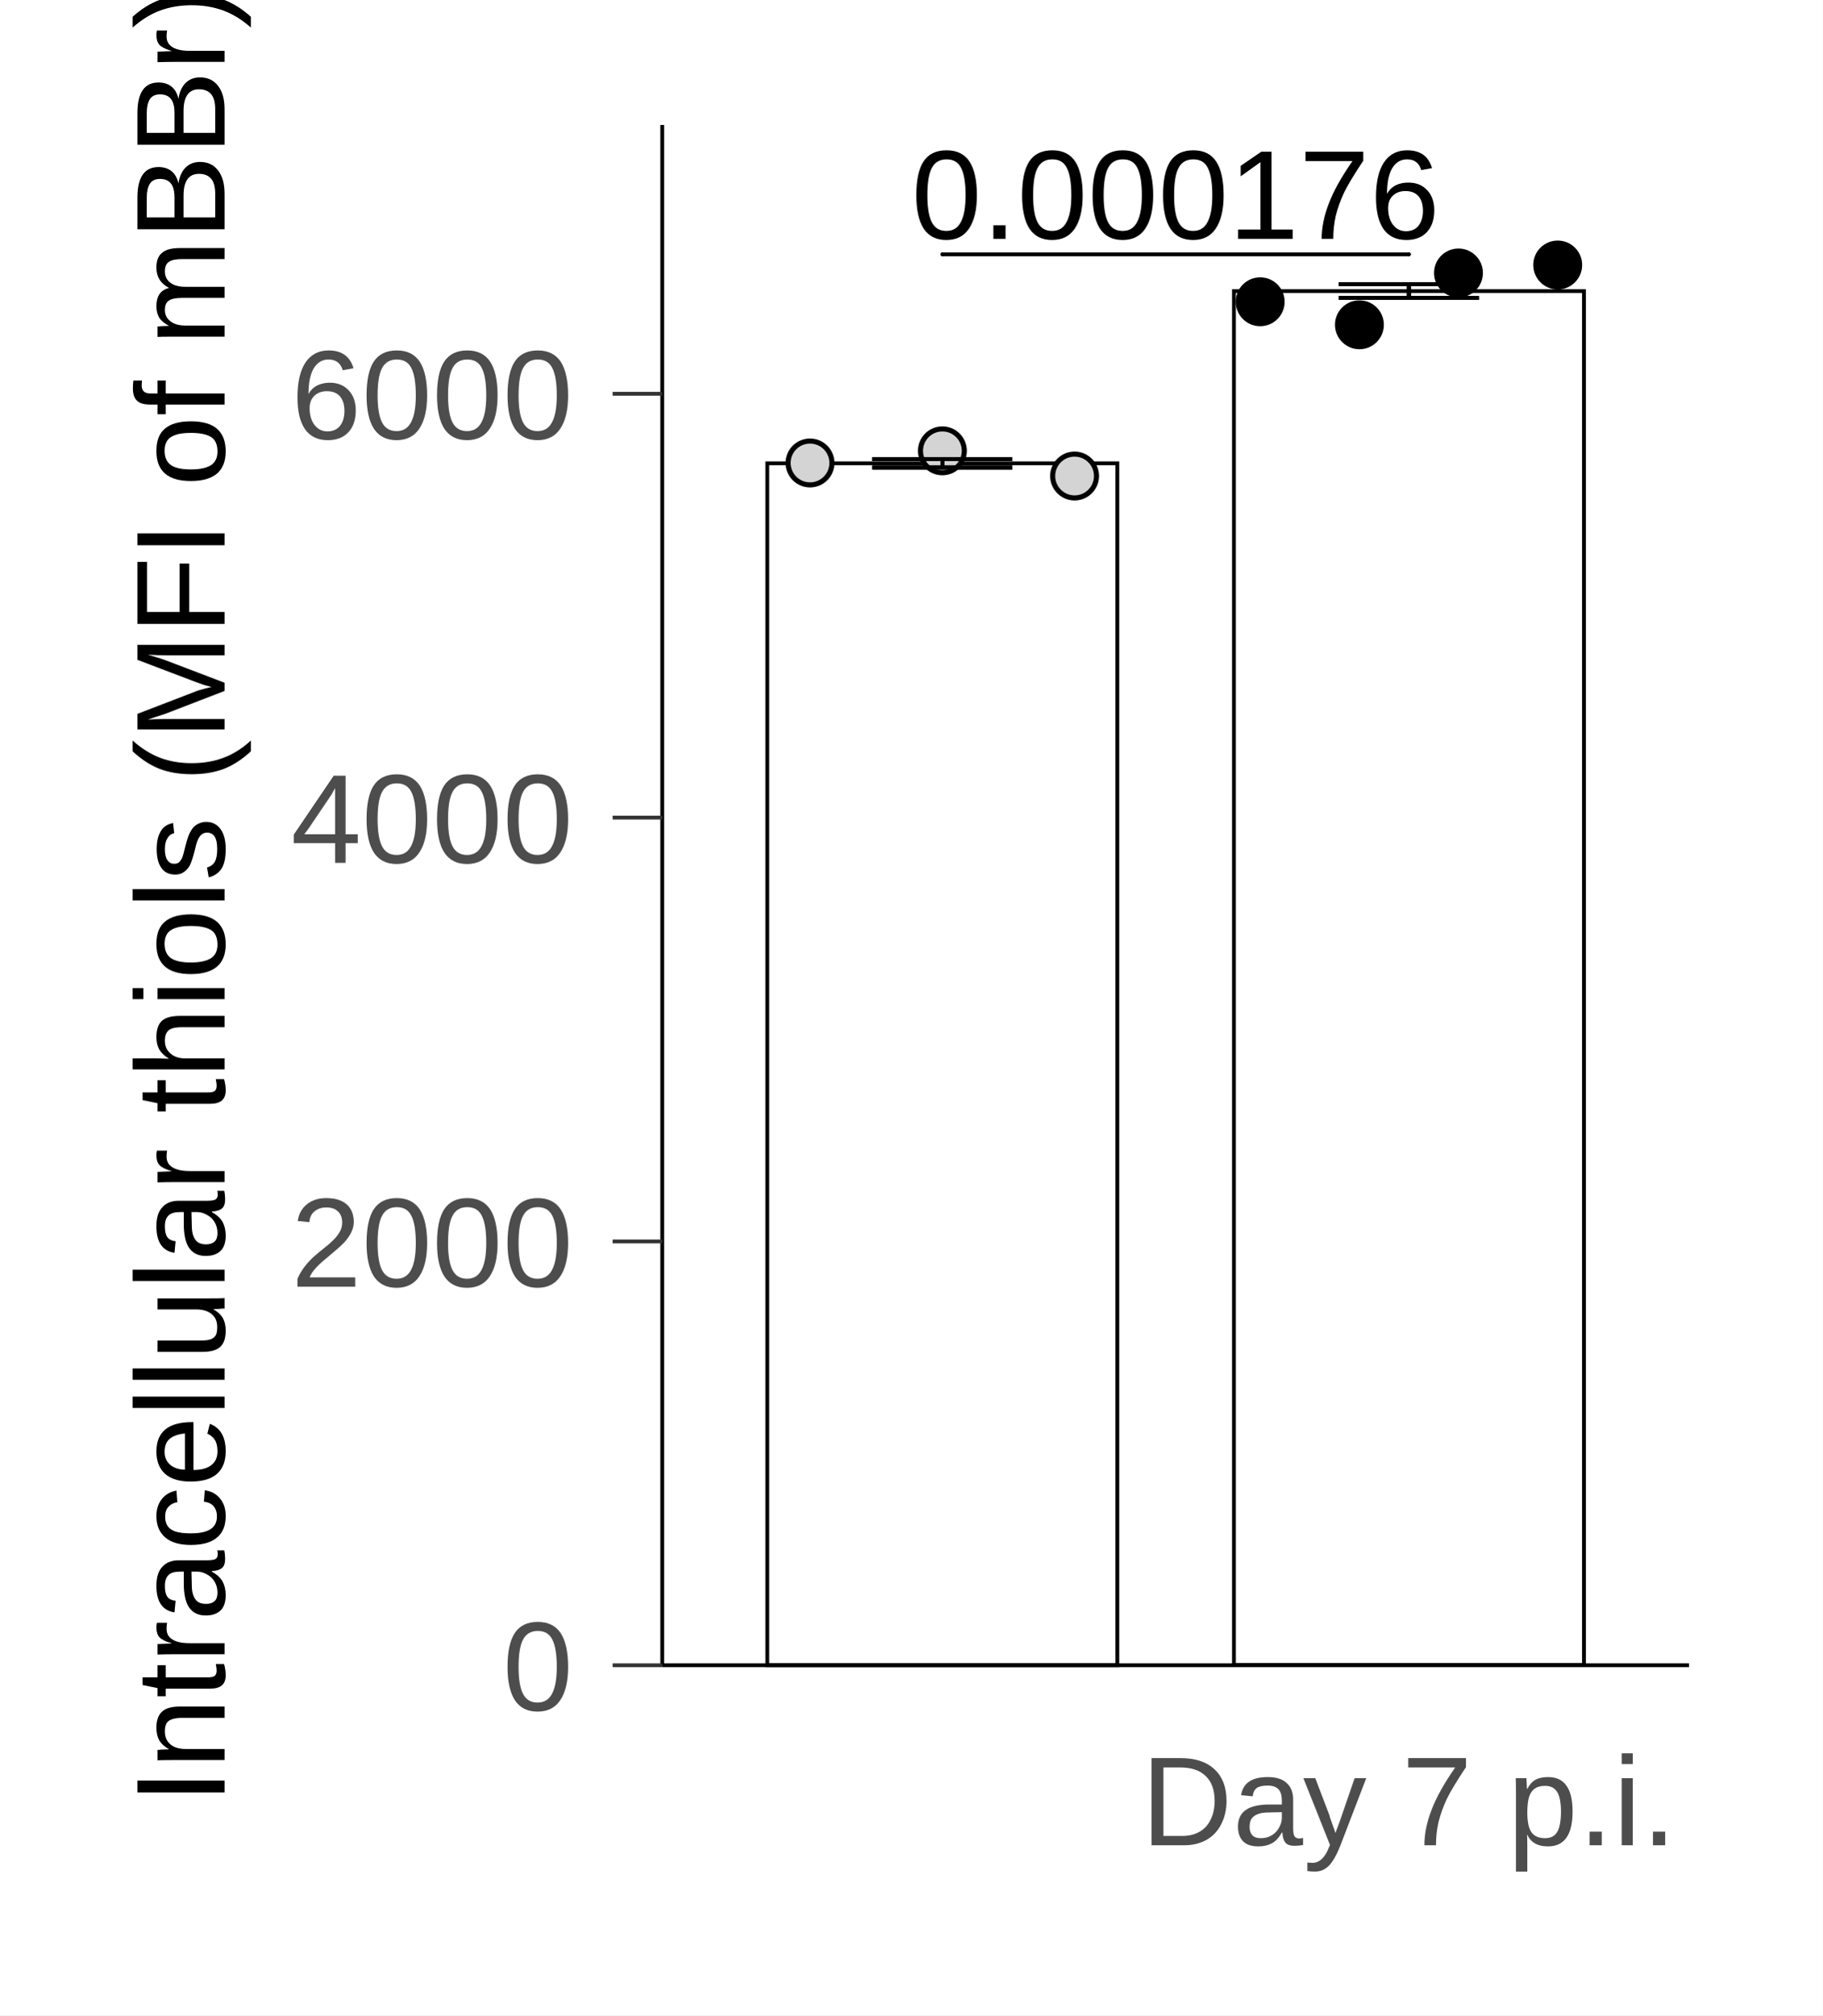
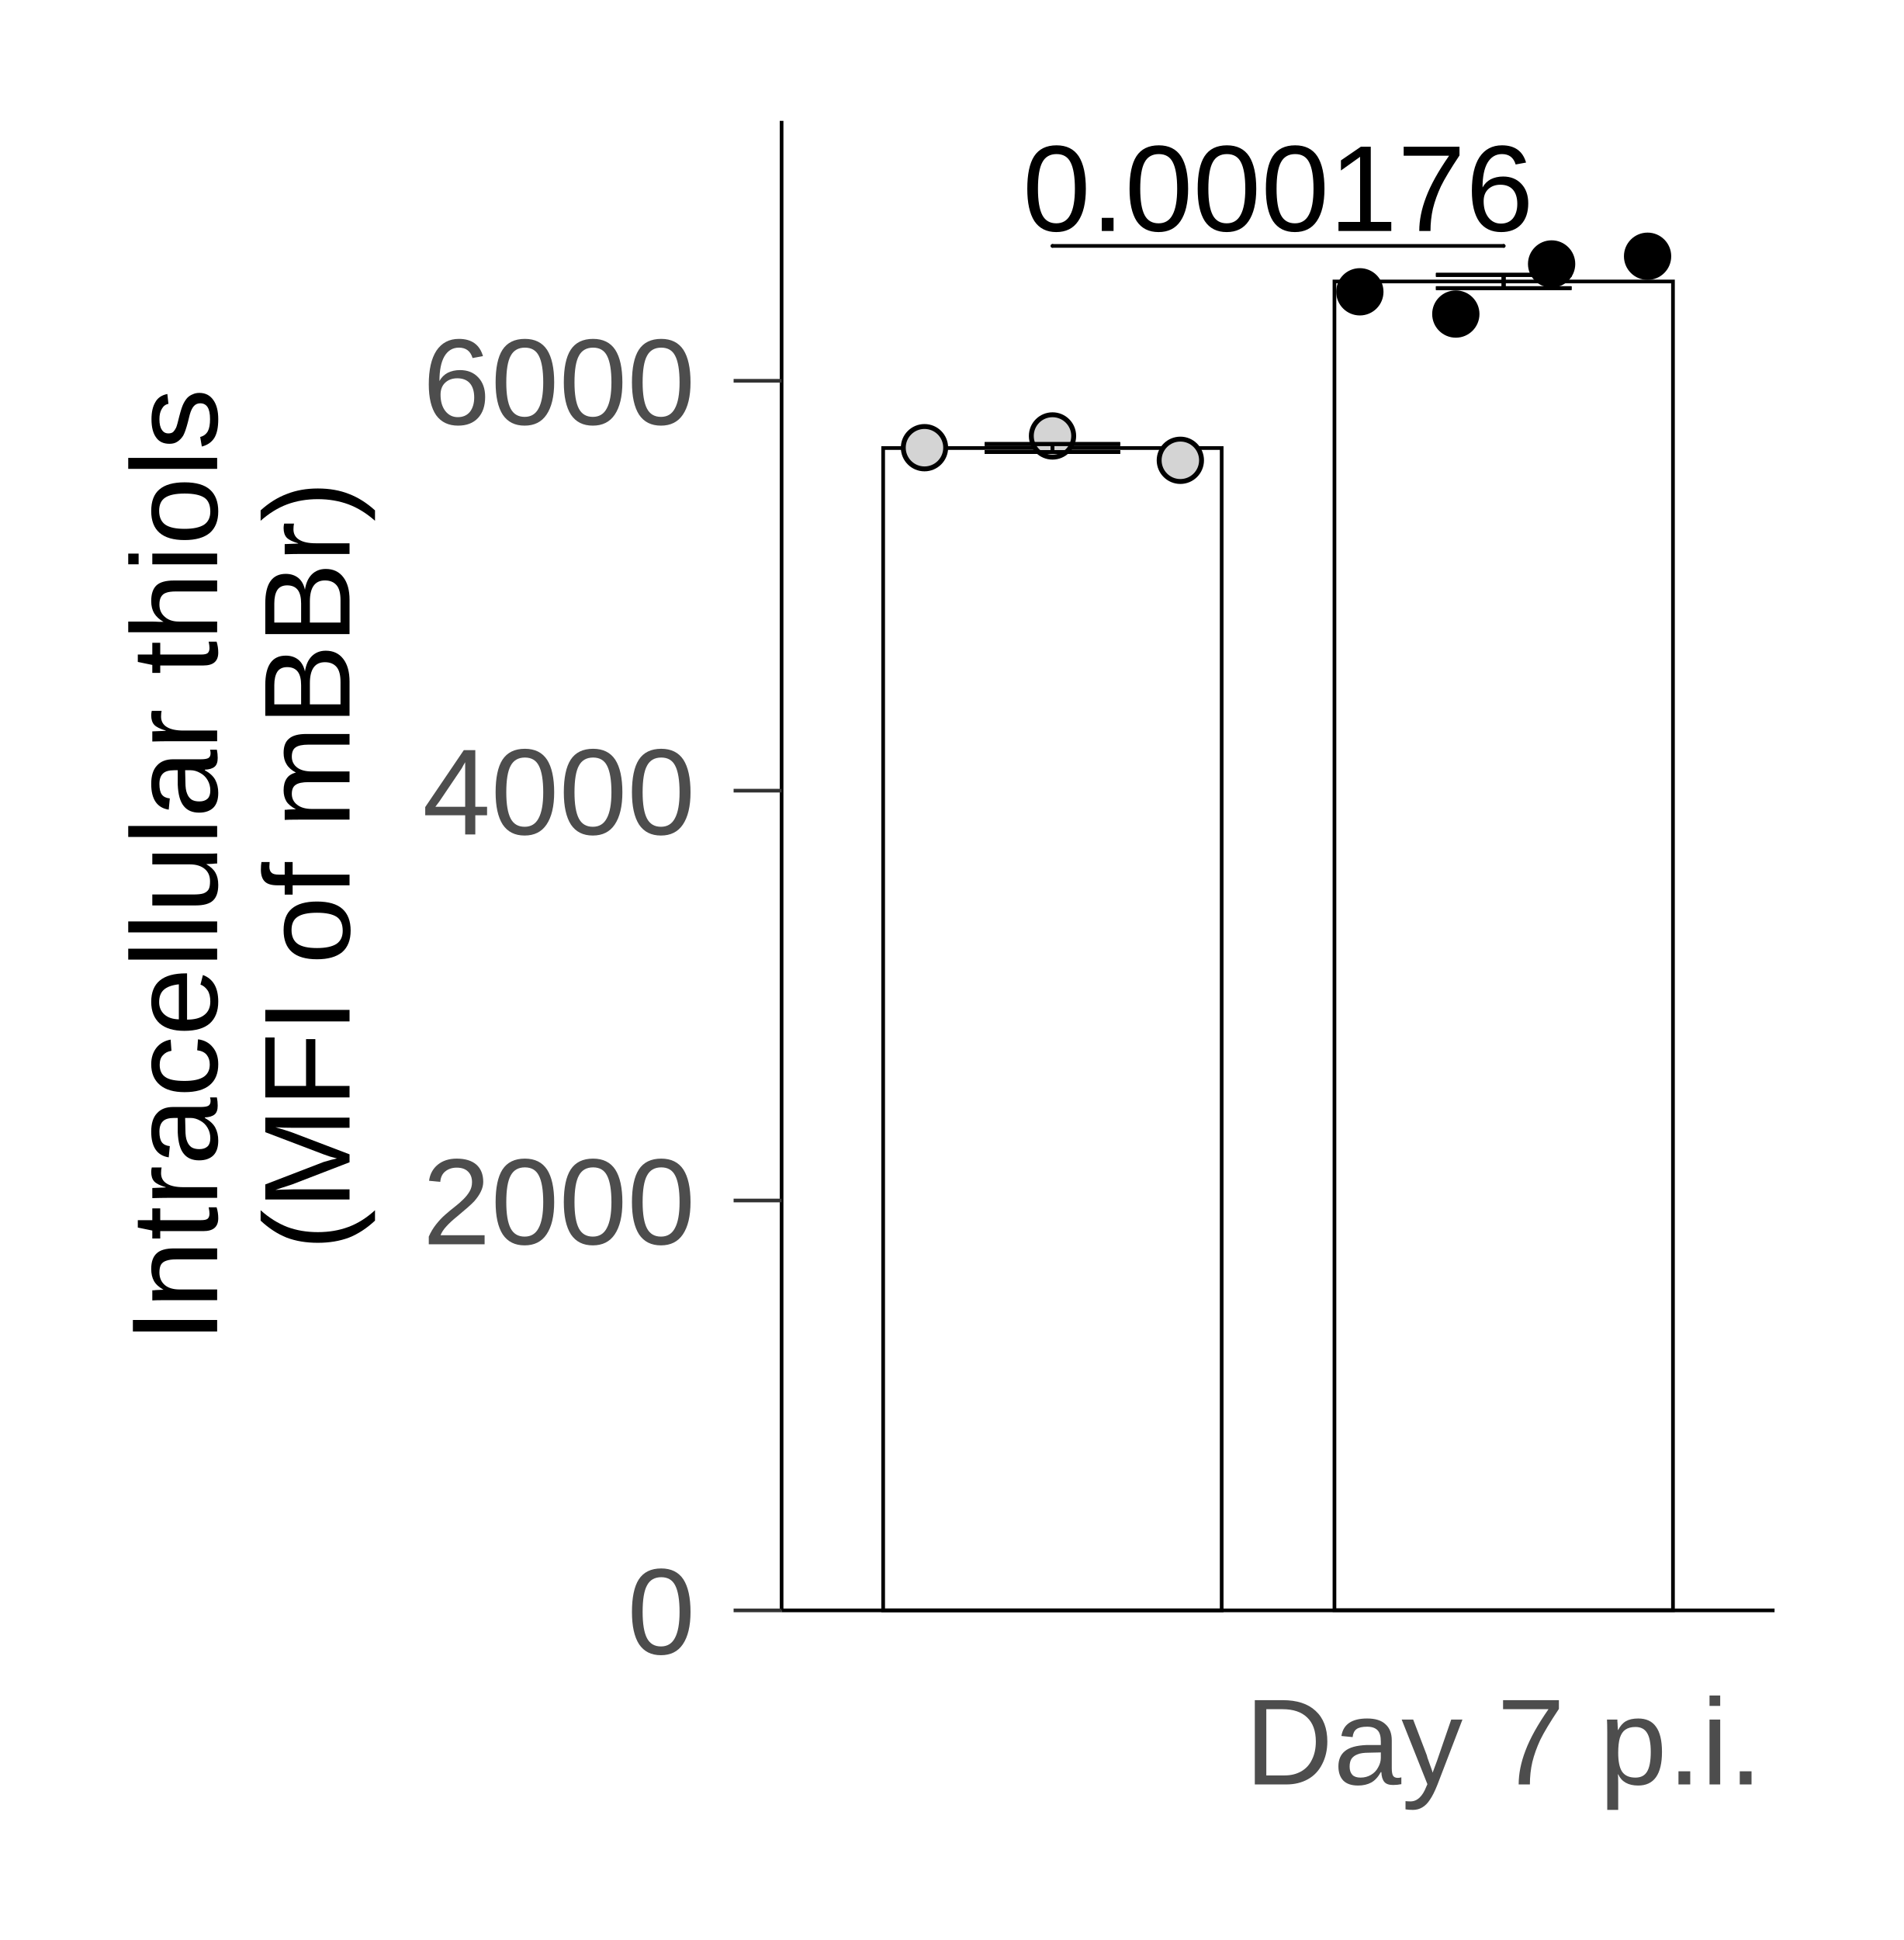
- <svg xmlns="http://www.w3.org/2000/svg" class="svglite" width="100.66pt" height="111.26pt" viewBox="0 0 100.66 111.26">
+ <svg xmlns="http://www.w3.org/2000/svg" class="svglite" width="108.72pt" height="110.76pt" viewBox="0 0 108.72 110.76">
  <defs>
    <style type="text/css">
    .svglite line, .svglite polyline, .svglite polygon, .svglite path, .svglite rect, .svglite circle {
      fill: none;
      stroke: #000000;
      stroke-linecap: round;
      stroke-linejoin: round;
      stroke-miterlimit: 10.00;
    }
    .svglite text {
      white-space: pre;
    }
  </style>
  </defs>
  <rect width="100%" height="100%" style="stroke: none; fill: #FFFFFF;" />
  <defs>
-     <clipPath id="cpMC4wMHwxMDAuNjZ8MC4wMHwxMTEuMjY=">
-       <rect x="0.00" y="0.00" width="100.66" height="111.26" />
+     <clipPath id="cpMC4wMHwxMDguNzJ8MC4wMHwxMTAuNzY=">
+       <rect x="0.00" y="0.00" width="108.72" height="110.76" />
    </clipPath>
  </defs>
-   <g clip-path="url(#cpMC4wMHwxMDAuNjZ8MC4wMHwxMTEuMjY=)">
+   <g clip-path="url(#cpMC4wMHwxMDguNzJ8MC4wMHwxMTAuNzY=)">
</g>
  <defs>
-     <clipPath id="cpMS45MXw5OC43NXwxLjQyfDEwOS44NQ==">
-       <rect x="1.91" y="1.42" width="96.83" height="108.43" />
+     <clipPath id="cpMS45MXwxMDYuODF8MS40MnwxMDkuMzU=">
+       <rect x="1.91" y="1.42" width="104.89" height="107.93" />
    </clipPath>
  </defs>
-   <g clip-path="url(#cpMS45MXw5OC43NXwxLjQyfDEwOS44NQ==)">
-     <rect x="1.91" y="1.42" width="96.83" height="108.43" style="stroke-width: 1.07; stroke: #FFFFFF;" />
+   <g clip-path="url(#cpMS45MXwxMDYuODF8MS40MnwxMDkuMzU=)">
+     <rect x="1.91" y="1.42" width="104.89" height="107.93" style="stroke-width: 1.07; stroke: #FFFFFF;" />
  </g>
-   <g clip-path="url(#cpMC4wMHwxMDAuNjZ8MC4wMHwxMTEuMjY=)">
-     <rect x="36.57" y="6.90" width="56.69" height="85.04" style="stroke-width: 1.07; stroke: none; fill: #FFFFFF;" />
-     <rect x="42.37" y="25.58" width="19.33" height="66.36" style="stroke-width: 0.21; stroke-linecap: butt; stroke-linejoin: miter; fill: #FFFFFF;" />
-     <rect x="68.14" y="16.07" width="19.33" height="75.86" style="stroke-width: 0.21; stroke-linecap: butt; stroke-linejoin: miter; fill: #FFFFFF;" />
-     <circle cx="44.73" cy="25.56" r="1.21" style="stroke-width: 0.28; fill: #D4D4D4;" />
-     <circle cx="52.04" cy="24.89" r="1.21" style="stroke-width: 0.28; fill: #D4D4D4;" />
-     <circle cx="59.34" cy="26.28" r="1.21" style="stroke-width: 0.28; fill: #D4D4D4;" />
-     <circle cx="69.59" cy="16.66" r="1.21" style="stroke-width: 0.28; fill: #000000;" />
-     <circle cx="75.07" cy="17.93" r="1.21" style="stroke-width: 0.28; fill: #000000;" />
-     <circle cx="80.54" cy="15.07" r="1.21" style="stroke-width: 0.28; fill: #000000;" />
-     <circle cx="86.02" cy="14.63" r="1.21" style="stroke-width: 0.28; fill: #000000;" />
-     <polyline points="48.17,25.35 55.90,25.35 " style="stroke-width: 0.21; stroke-linecap: butt;" />
-     <polyline points="52.04,25.35 52.04,25.81 " style="stroke-width: 0.21; stroke-linecap: butt;" />
-     <polyline points="48.17,25.81 55.90,25.81 " style="stroke-width: 0.21; stroke-linecap: butt;" />
-     <polyline points="48.17,25.35 55.90,25.35 " style="stroke-width: 0.21; stroke-linecap: butt;" />
-     <polyline points="52.04,25.35 52.04,25.81 " style="stroke-width: 0.21; stroke-linecap: butt;" />
-     <polyline points="48.17,25.81 55.90,25.81 " style="stroke-width: 0.21; stroke-linecap: butt;" />
-     <polyline points="48.17,25.35 55.90,25.35 " style="stroke-width: 0.21; stroke-linecap: butt;" />
-     <polyline points="52.04,25.35 52.04,25.81 " style="stroke-width: 0.21; stroke-linecap: butt;" />
-     <polyline points="48.17,25.81 55.90,25.81 " style="stroke-width: 0.21; stroke-linecap: butt;" />
-     <polyline points="73.94,15.69 81.67,15.69 " style="stroke-width: 0.21; stroke-linecap: butt;" />
-     <polyline points="77.80,15.69 77.80,16.45 " style="stroke-width: 0.21; stroke-linecap: butt;" />
-     <polyline points="73.94,16.45 81.67,16.45 " style="stroke-width: 0.21; stroke-linecap: butt;" />
-     <polyline points="73.94,15.69 81.67,15.69 " style="stroke-width: 0.21; stroke-linecap: butt;" />
-     <polyline points="77.80,15.69 77.80,16.45 " style="stroke-width: 0.21; stroke-linecap: butt;" />
-     <polyline points="73.94,16.45 81.67,16.45 " style="stroke-width: 0.21; stroke-linecap: butt;" />
-     <polyline points="73.94,15.69 81.67,15.69 " style="stroke-width: 0.21; stroke-linecap: butt;" />
-     <polyline points="77.80,15.69 77.80,16.45 " style="stroke-width: 0.21; stroke-linecap: butt;" />
-     <polyline points="73.94,16.45 81.67,16.45 " style="stroke-width: 0.21; stroke-linecap: butt;" />
-     <polyline points="73.94,15.69 81.67,15.69 " style="stroke-width: 0.21; stroke-linecap: butt;" />
-     <polyline points="77.80,15.69 77.80,16.45 " style="stroke-width: 0.21; stroke-linecap: butt;" />
-     <polyline points="73.94,16.45 81.67,16.45 " style="stroke-width: 0.21; stroke-linecap: butt;" />
-     <text x="64.92" y="13.19" text-anchor="middle" style="font-size: 7.00px; font-family: &quot;Arial&quot;;" textLength="29.21px" lengthAdjust="spacingAndGlyphs">0.000176</text>
-     <line x1="52.04" y1="14.04" x2="52.04" y2="14.04" style="stroke-width: 0.21;" />
-     <line x1="52.04" y1="14.04" x2="77.80" y2="14.04" style="stroke-width: 0.21;" />
-     <line x1="77.80" y1="14.04" x2="77.80" y2="14.04" style="stroke-width: 0.21;" />
-     <polyline points="36.57,91.94 36.57,6.90 " style="stroke-width: 0.21; stroke-linecap: butt;" />
-     <text x="31.64" y="94.44" text-anchor="end" style="font-size: 7.00px;fill: #4D4D4D; font-family: &quot;Arial&quot;;" textLength="3.90px" lengthAdjust="spacingAndGlyphs">0</text>
-     <text x="31.64" y="71.04" text-anchor="end" style="font-size: 7.00px;fill: #4D4D4D; font-family: &quot;Arial&quot;;" textLength="15.58px" lengthAdjust="spacingAndGlyphs">2000</text>
-     <text x="31.64" y="47.64" text-anchor="end" style="font-size: 7.00px;fill: #4D4D4D; font-family: &quot;Arial&quot;;" textLength="15.58px" lengthAdjust="spacingAndGlyphs">4000</text>
-     <text x="31.64" y="24.24" text-anchor="end" style="font-size: 7.00px;fill: #4D4D4D; font-family: &quot;Arial&quot;;" textLength="15.58px" lengthAdjust="spacingAndGlyphs">6000</text>
-     <polyline points="33.83,91.94 36.57,91.94 " style="stroke-width: 0.21; stroke: #333333; stroke-linecap: butt;" />
-     <polyline points="33.83,68.54 36.57,68.54 " style="stroke-width: 0.21; stroke: #333333; stroke-linecap: butt;" />
-     <polyline points="33.83,45.14 36.57,45.14 " style="stroke-width: 0.21; stroke: #333333; stroke-linecap: butt;" />
-     <polyline points="33.83,21.74 36.57,21.74 " style="stroke-width: 0.21; stroke: #333333; stroke-linecap: butt;" />
-     <polyline points="36.57,91.94 93.27,91.94 " style="stroke-width: 0.21; stroke-linecap: butt;" />
-     <text x="77.80" y="101.88" text-anchor="middle" style="font-size: 7.00px;fill: #4D4D4D; font-family: &quot;Arial&quot;;" textLength="29.57px" lengthAdjust="spacingAndGlyphs">Day 7 p.i.</text>
-     <text transform="translate(12.40,49.42) rotate(-90)" text-anchor="middle" style="font-size: 7.00px; font-family: &quot;Arial&quot;;" textLength="100.37px" lengthAdjust="spacingAndGlyphs">Intracellular thiols (MFI of mBBr)</text>
+   <g clip-path="url(#cpMC4wMHwxMDguNzJ8MC4wMHwxMTAuNzY=)">
+     <rect x="44.63" y="6.90" width="56.69" height="85.04" style="stroke-width: 1.07; stroke: none; fill: #FFFFFF;" />
+     <rect x="50.43" y="25.58" width="19.33" height="66.36" style="stroke-width: 0.21; stroke-linecap: butt; stroke-linejoin: miter; fill: #FFFFFF;" />
+     <rect x="76.20" y="16.07" width="19.33" height="75.86" style="stroke-width: 0.21; stroke-linecap: butt; stroke-linejoin: miter; fill: #FFFFFF;" />
+     <circle cx="52.79" cy="25.56" r="1.21" style="stroke-width: 0.28; fill: #D4D4D4;" />
+     <circle cx="60.10" cy="24.89" r="1.21" style="stroke-width: 0.28; fill: #D4D4D4;" />
+     <circle cx="67.40" cy="26.28" r="1.21" style="stroke-width: 0.28; fill: #D4D4D4;" />
+     <circle cx="77.65" cy="16.66" r="1.21" style="stroke-width: 0.28; fill: #000000;" />
+     <circle cx="83.13" cy="17.93" r="1.21" style="stroke-width: 0.28; fill: #000000;" />
+     <circle cx="88.60" cy="15.07" r="1.21" style="stroke-width: 0.28; fill: #000000;" />
+     <circle cx="94.08" cy="14.63" r="1.21" style="stroke-width: 0.28; fill: #000000;" />
+     <polyline points="56.23,25.35 63.96,25.35 " style="stroke-width: 0.21; stroke-linecap: butt;" />
+     <polyline points="60.10,25.35 60.10,25.81 " style="stroke-width: 0.21; stroke-linecap: butt;" />
+     <polyline points="56.23,25.81 63.96,25.81 " style="stroke-width: 0.21; stroke-linecap: butt;" />
+     <polyline points="56.23,25.35 63.96,25.35 " style="stroke-width: 0.21; stroke-linecap: butt;" />
+     <polyline points="60.10,25.35 60.10,25.81 " style="stroke-width: 0.21; stroke-linecap: butt;" />
+     <polyline points="56.23,25.81 63.96,25.81 " style="stroke-width: 0.21; stroke-linecap: butt;" />
+     <polyline points="56.23,25.35 63.96,25.35 " style="stroke-width: 0.21; stroke-linecap: butt;" />
+     <polyline points="60.10,25.35 60.10,25.81 " style="stroke-width: 0.21; stroke-linecap: butt;" />
+     <polyline points="56.23,25.81 63.96,25.81 " style="stroke-width: 0.21; stroke-linecap: butt;" />
+     <polyline points="82.00,15.69 89.73,15.69 " style="stroke-width: 0.21; stroke-linecap: butt;" />
+     <polyline points="85.86,15.69 85.86,16.45 " style="stroke-width: 0.21; stroke-linecap: butt;" />
+     <polyline points="82.00,16.45 89.73,16.45 " style="stroke-width: 0.21; stroke-linecap: butt;" />
+     <polyline points="82.00,15.69 89.73,15.69 " style="stroke-width: 0.21; stroke-linecap: butt;" />
+     <polyline points="85.86,15.69 85.86,16.45 " style="stroke-width: 0.21; stroke-linecap: butt;" />
+     <polyline points="82.00,16.45 89.73,16.45 " style="stroke-width: 0.21; stroke-linecap: butt;" />
+     <polyline points="82.00,15.69 89.73,15.69 " style="stroke-width: 0.21; stroke-linecap: butt;" />
+     <polyline points="85.86,15.69 85.86,16.45 " style="stroke-width: 0.21; stroke-linecap: butt;" />
+     <polyline points="82.00,16.45 89.73,16.45 " style="stroke-width: 0.21; stroke-linecap: butt;" />
+     <polyline points="82.00,15.69 89.73,15.69 " style="stroke-width: 0.21; stroke-linecap: butt;" />
+     <polyline points="85.86,15.69 85.86,16.45 " style="stroke-width: 0.21; stroke-linecap: butt;" />
+     <polyline points="82.00,16.45 89.73,16.45 " style="stroke-width: 0.21; stroke-linecap: butt;" />
+     <text x="72.98" y="13.19" text-anchor="middle" style="font-size: 7.00px; font-family: &quot;Arial&quot;;" textLength="29.21px" lengthAdjust="spacingAndGlyphs">0.000176</text>
+     <line x1="60.10" y1="14.04" x2="60.10" y2="14.04" style="stroke-width: 0.21;" />
+     <line x1="60.10" y1="14.04" x2="85.86" y2="14.04" style="stroke-width: 0.21;" />
+     <line x1="85.86" y1="14.04" x2="85.86" y2="14.04" style="stroke-width: 0.21;" />
+     <polyline points="44.63,91.94 44.63,6.90 " style="stroke-width: 0.21; stroke-linecap: butt;" />
+     <text x="39.70" y="94.44" text-anchor="end" style="font-size: 7.00px;fill: #4D4D4D; font-family: &quot;Arial&quot;;" textLength="3.90px" lengthAdjust="spacingAndGlyphs">0</text>
+     <text x="39.70" y="71.04" text-anchor="end" style="font-size: 7.00px;fill: #4D4D4D; font-family: &quot;Arial&quot;;" textLength="15.58px" lengthAdjust="spacingAndGlyphs">2000</text>
+     <text x="39.70" y="47.64" text-anchor="end" style="font-size: 7.00px;fill: #4D4D4D; font-family: &quot;Arial&quot;;" textLength="15.58px" lengthAdjust="spacingAndGlyphs">4000</text>
+     <text x="39.70" y="24.24" text-anchor="end" style="font-size: 7.00px;fill: #4D4D4D; font-family: &quot;Arial&quot;;" textLength="15.58px" lengthAdjust="spacingAndGlyphs">6000</text>
+     <polyline points="41.89,91.94 44.63,91.94 " style="stroke-width: 0.21; stroke: #333333; stroke-linecap: butt;" />
+     <polyline points="41.89,68.54 44.63,68.54 " style="stroke-width: 0.21; stroke: #333333; stroke-linecap: butt;" />
+     <polyline points="41.89,45.14 44.63,45.14 " style="stroke-width: 0.21; stroke: #333333; stroke-linecap: butt;" />
+     <polyline points="41.89,21.74 44.63,21.74 " style="stroke-width: 0.21; stroke: #333333; stroke-linecap: butt;" />
+     <polyline points="44.63,91.94 101.33,91.94 " style="stroke-width: 0.21; stroke-linecap: butt;" />
+     <text x="85.86" y="101.88" text-anchor="middle" style="font-size: 7.00px;fill: #4D4D4D; font-family: &quot;Arial&quot;;" textLength="29.57px" lengthAdjust="spacingAndGlyphs">Day 7 p.i.</text>
+     <text transform="translate(12.40,49.42) rotate(-90)" text-anchor="middle" style="font-size: 7.00px; font-family: &quot;Arial&quot;;" textLength="54.48px" lengthAdjust="spacingAndGlyphs">Intracellular thiols</text>
+     <text transform="translate(19.96,49.42) rotate(-90)" text-anchor="middle" style="font-size: 7.00px; font-family: &quot;Arial&quot;;" textLength="43.94px" lengthAdjust="spacingAndGlyphs">(MFI of mBBr)</text>
  </g>
</svg>
